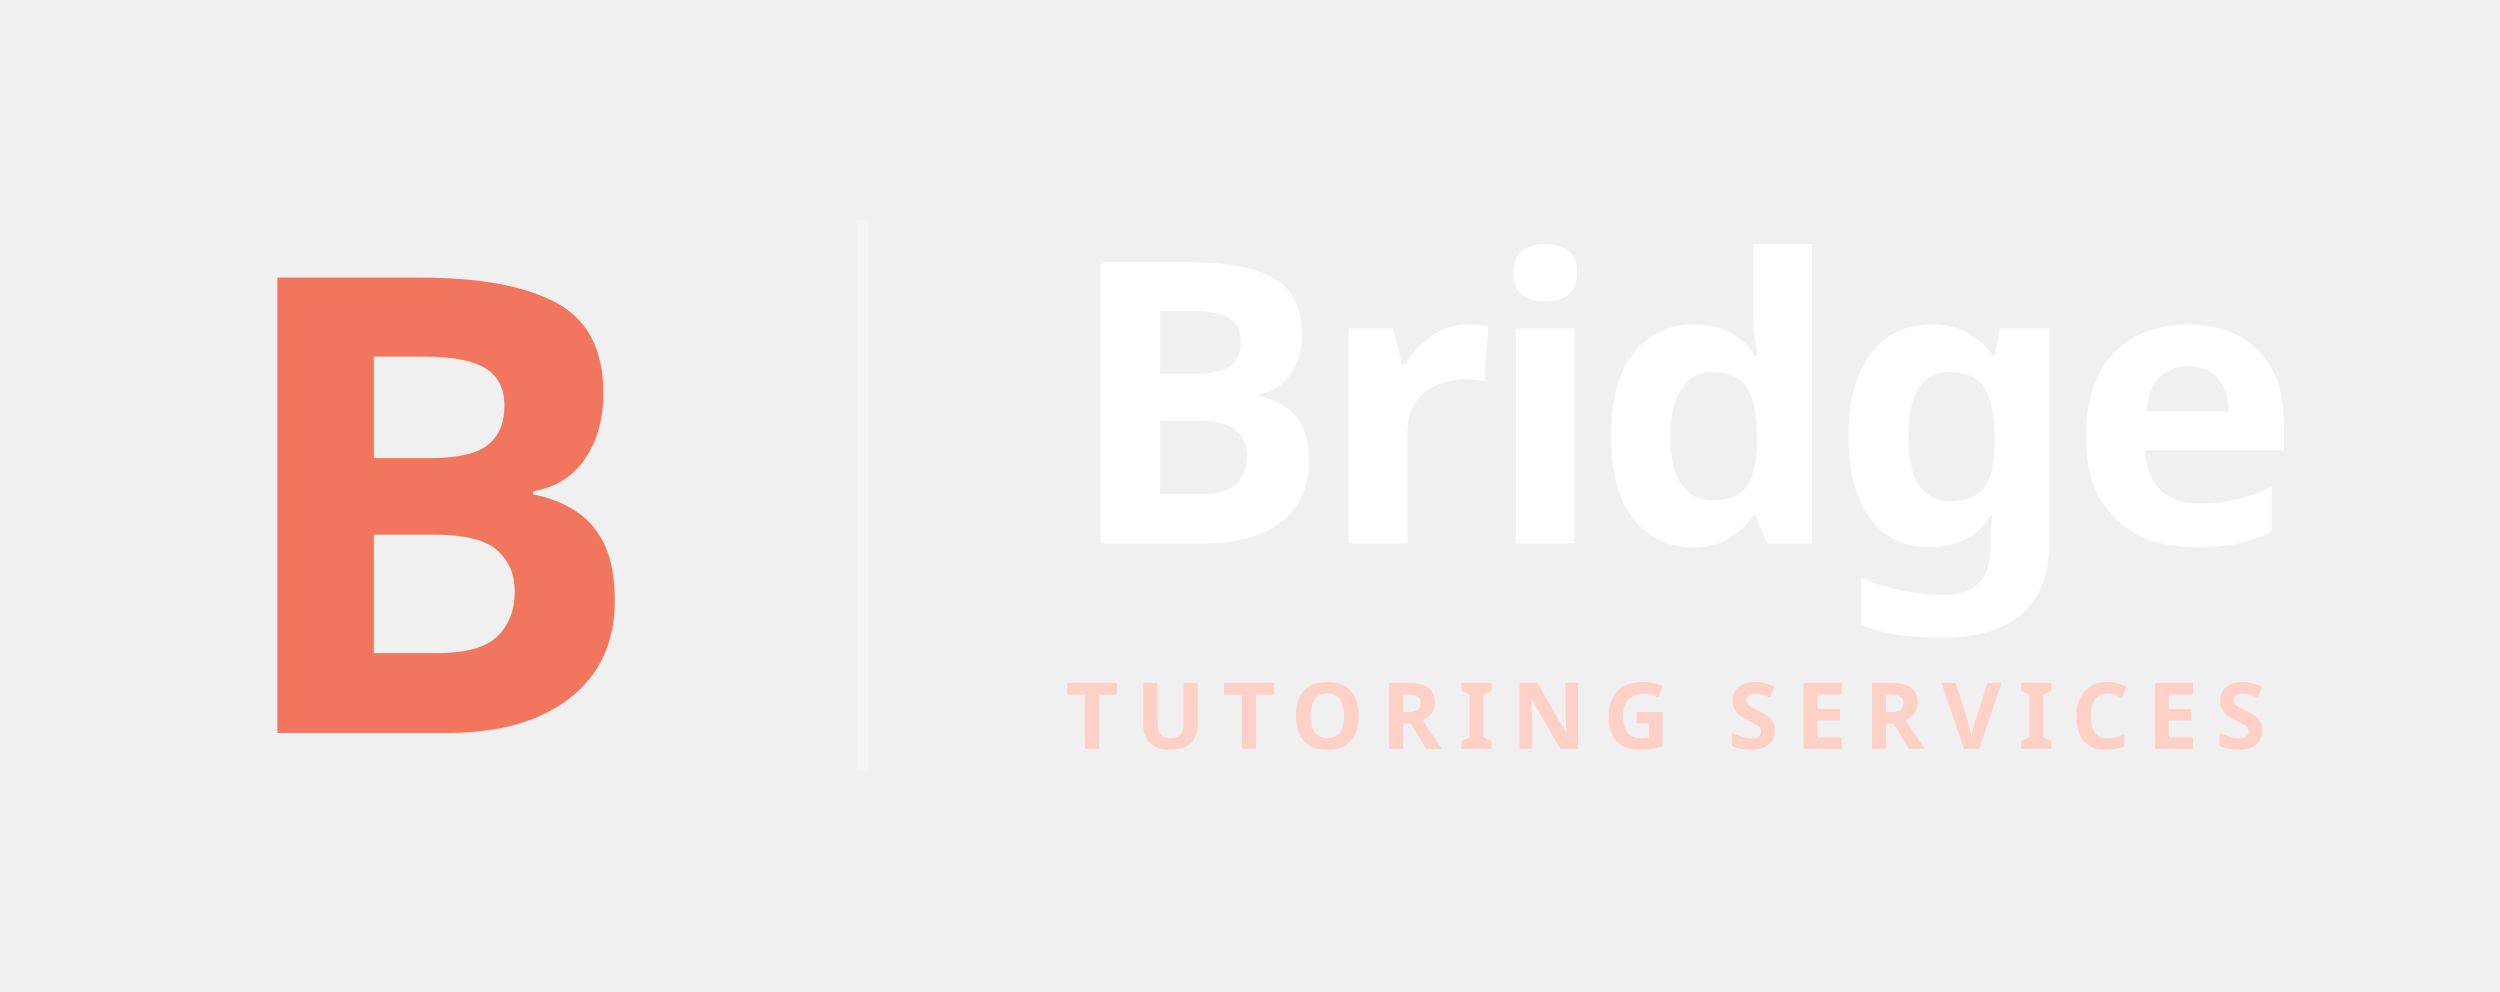
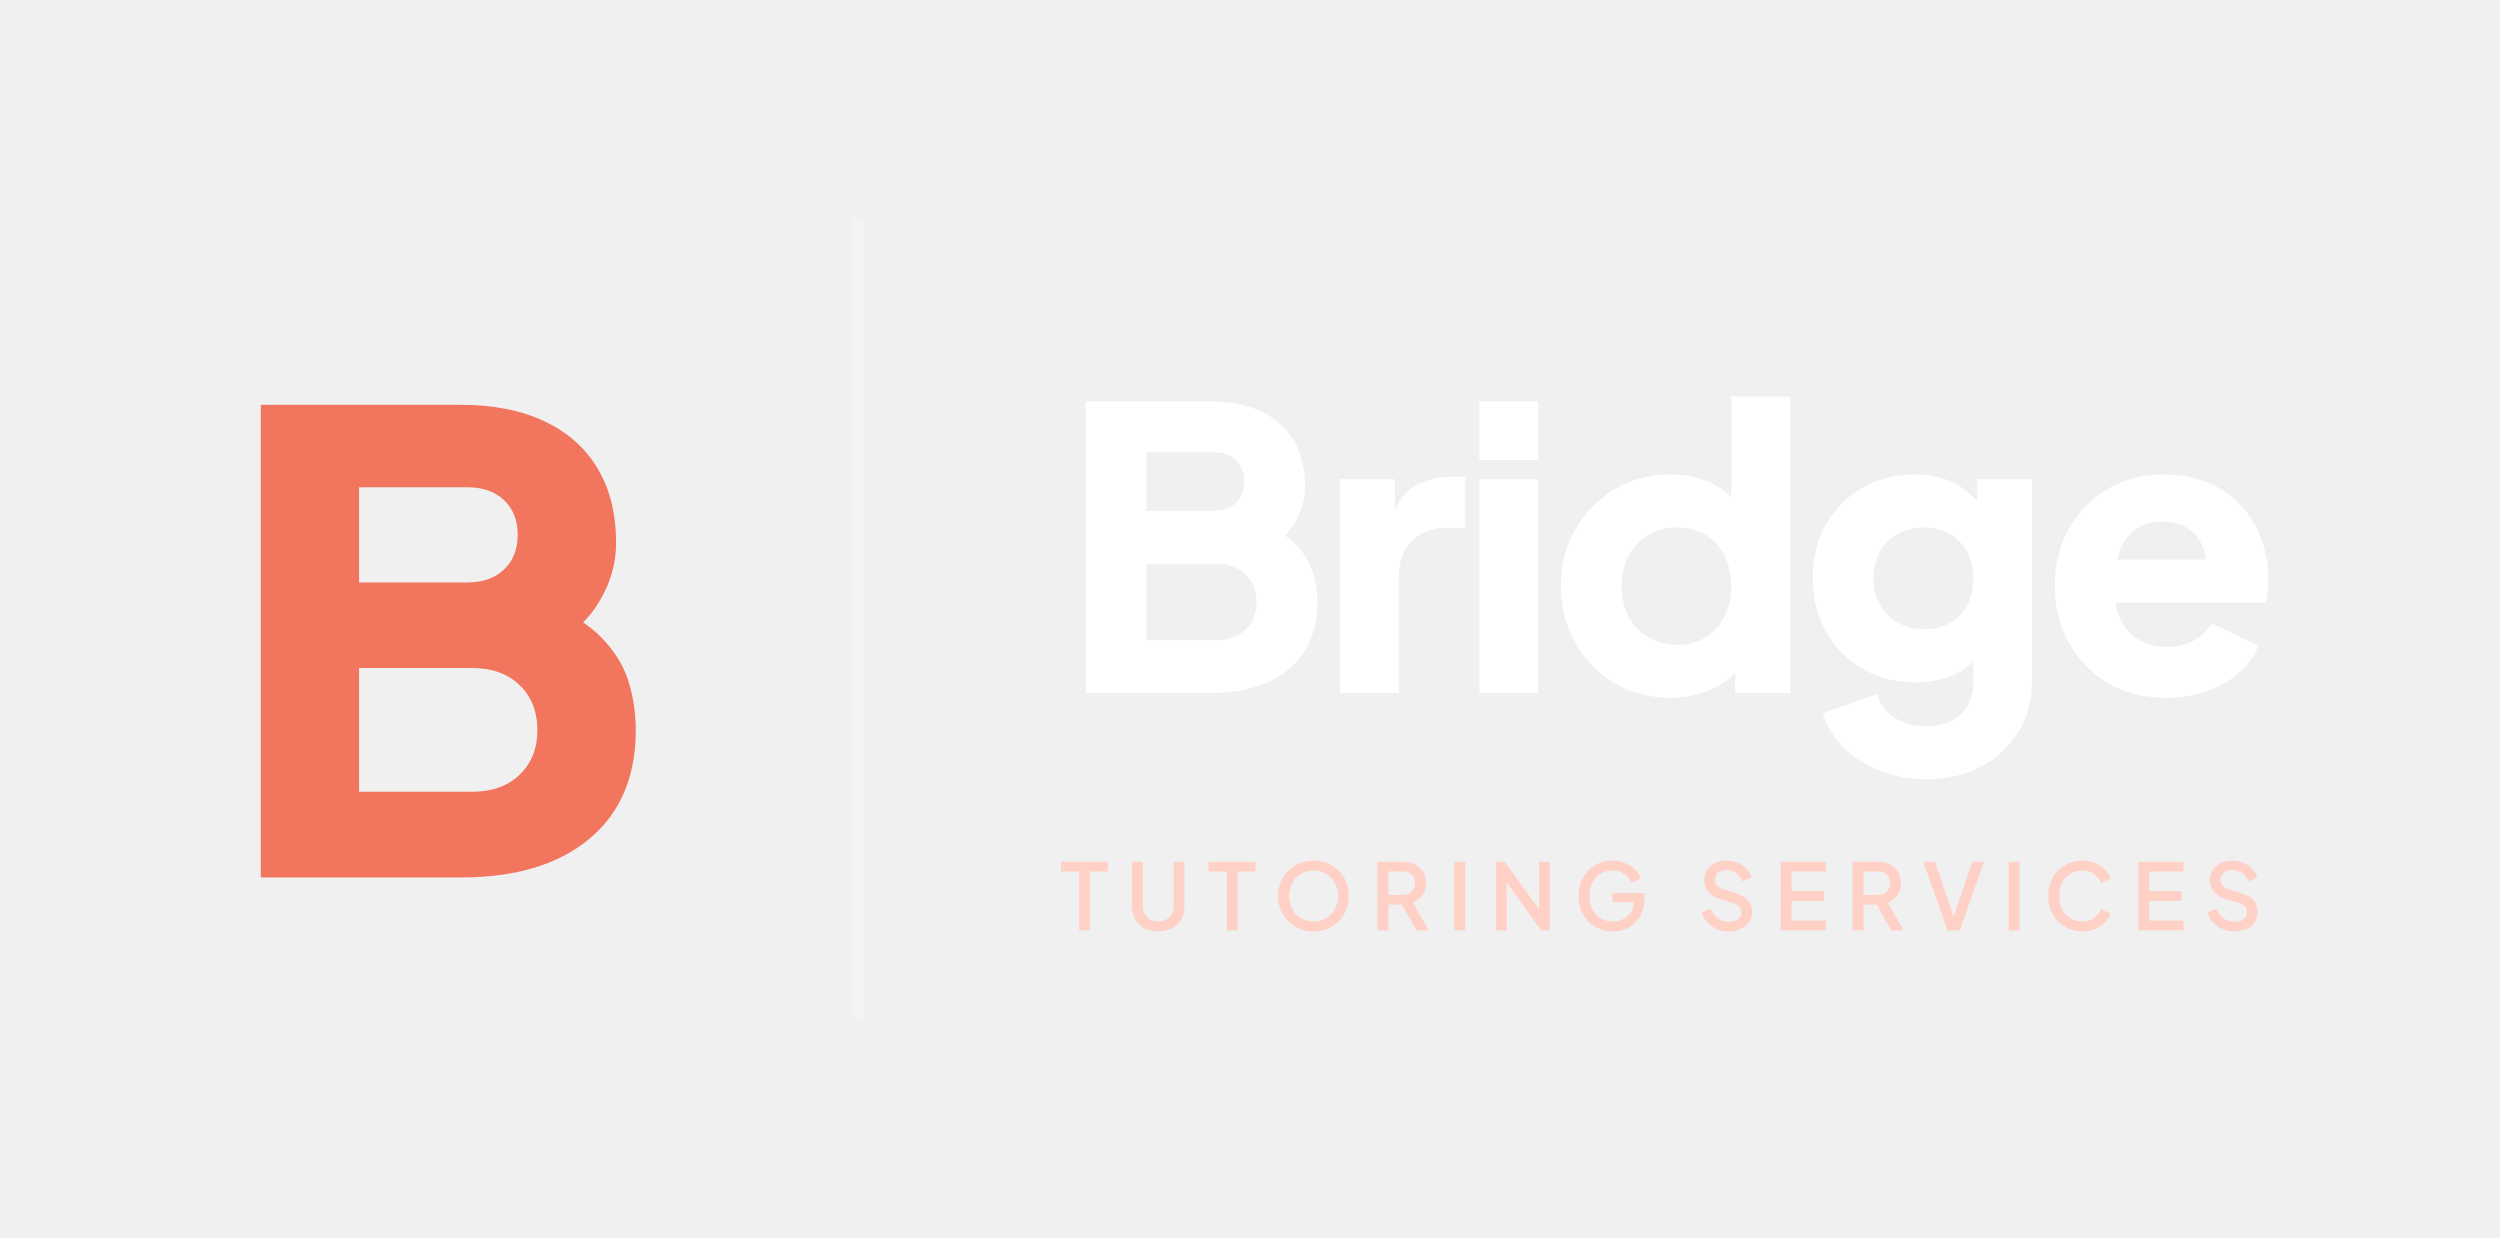
- <svg xmlns="http://www.w3.org/2000/svg" width="215.90" height="85.60" viewBox="0 0 215.90 85.60">
-   <defs />
+ <svg xmlns="http://www.w3.org/2000/svg" width="217.02" height="107.40" viewBox="0 0 217.02 107.40">
  <g transform="translate(19,19)">
-     <text x="0.00" y="44.30" font-family="PJS" font-weight="800" font-size="55.08" letter-spacing="-2.20" fill="#f2755e" xml:space="preserve">B</text>
-     <rect x="55.00" y="0.00" width="1.00" height="47.60" fill="rgba(255,255,255,0.28)" />
-     <text x="73.00" y="27.92" font-family="PJS" font-weight="800" font-size="34.00" letter-spacing="-1.02" fill="#ffffff" xml:space="preserve">Bridge</text>
-     <text x="73.00" y="45.68" font-family="PJS" font-weight="600" font-size="7.99" letter-spacing="1.44" fill="#ffd0c5" xml:space="preserve">TUTORING SERVICES</text>
+     <path transform="translate(0.00,57.17)" d="M20.99 0L3.64 0L3.64-41.03L20.99-41.03Q25.23-41.03 28.26-39.60Q31.29-38.17 32.88-35.50Q34.48-32.83 34.48-29.03L34.48-29.03Q34.48-26.33 32.99-23.90L32.99-23.90Q32.44-22.97 31.62-22.14L31.62-22.14Q32.44-21.59 33.10-20.93L33.10-20.93Q34.87-19.17 35.53-17.10Q36.19-15.04 36.19-12.78L36.19-12.78Q36.19-6.72 32.17-3.36Q28.15 0 20.99 0L20.99 0ZM12.17-18.18L12.17-7.44L21.98-7.44Q24.57-7.44 26.11-8.92Q27.65-10.41 27.65-12.78L27.65-12.78Q27.65-15.20 26.11-16.69Q24.57-18.18 21.98-18.18L21.98-18.18L12.17-18.18ZM12.17-33.87L12.17-25.61L21.59-25.61Q23.57-25.61 24.76-26.74Q25.94-27.87 25.94-29.74Q25.94-31.62 24.76-32.75Q23.57-33.87 21.59-33.87L21.59-33.87L12.17-33.87Z" fill="#f2755e" />
+     <rect x="55.01" y="0.00" width="1.00" height="69.40" fill="rgba(255,255,255,0.28)" />
+     <path transform="translate(73.01,41.16)" d="M12.95 0L2.24 0L2.24-25.33L12.95-25.33Q15.57-25.33 17.44-24.45Q19.31-23.56 20.30-21.91Q21.28-20.26 21.28-17.92L21.28-17.92Q21.28-16.25 20.37-14.76L20.37-14.76Q20.03-14.18 19.52-13.67L19.52-13.67Q20.03-13.33 20.43-12.92L20.43-12.92Q21.52-11.83 21.93-10.56Q22.34-9.28 22.34-7.89L22.34-7.89Q22.34-4.15 19.86-2.07Q17.37 0 12.95 0L12.95 0ZM7.51-11.22L7.51-4.59L13.57-4.59Q15.16-4.59 16.12-5.51Q17.07-6.43 17.07-7.89L17.07-7.89Q17.07-9.38 16.12-10.30Q15.16-11.22 13.57-11.22L13.57-11.22L7.51-11.22ZM7.51-20.91L7.51-15.81L13.33-15.81Q14.55-15.81 15.28-16.51Q16.01-17.20 16.01-18.36Q16.01-19.52 15.28-20.21Q14.55-20.91 13.33-20.91L13.33-20.91L7.51-20.91Z M29.41 0L24.31 0L24.31-18.56L29.07-18.56L29.07-15.81Q29.68-17.31 30.77-17.95L30.77-17.95Q32.16-18.77 34.10-18.77L34.10-18.77L35.19-18.77L35.19-14.35L33.59-14.35Q31.72-14.35 30.57-13.21Q29.41-12.07 29.41-10.00L29.41-10.00L29.41 0Z M41.51 0L36.41 0L36.41-18.56L41.51-18.56L41.51 0ZM41.51-20.23L36.41-20.23L36.41-25.33L41.51-25.33L41.51-20.23Z M52.97 0.41L52.97 0.41Q50.25 0.41 48.11-0.88Q45.97-2.18 44.73-4.39Q43.49-6.60 43.49-9.28L43.49-9.28Q43.49-12.00 44.74-14.20Q46.00-16.39 48.14-17.68Q50.29-18.97 52.94-18.97L52.94-18.97Q54.98-18.97 56.58-18.22L56.58-18.22Q57.56-17.71 58.28-17L58.28-17L58.28-25.74L63.38-25.74L63.38 0L58.62 0L58.62-1.77Q57.77-0.82 56.51-0.31L56.51-0.31Q54.88 0.41 52.97 0.41ZM53.58-4.18Q54.98-4.18 56.03-4.83Q57.09-5.47 57.68-6.63Q58.28-7.79 58.28-9.28Q58.28-10.78 57.68-11.93Q57.09-13.09 56.03-13.74Q54.98-14.38 53.58-14.38Q52.19-14.38 51.09-13.72Q49.98-13.06 49.37-11.92Q48.76-10.78 48.76-9.28Q48.76-7.79 49.37-6.63Q49.98-5.47 51.09-4.83Q52.19-4.18 53.58-4.18Z M75.21 7.48L75.21 7.48Q73.07 7.48 71.23 6.77Q69.39 6.05 68.08 4.78Q66.78 3.50 66.20 1.77L66.20 1.77L70.92 0.10Q71.30 1.39 72.45 2.14Q73.61 2.89 75.21 2.89L75.21 2.89Q76.47 2.89 77.38 2.43Q78.30 1.97 78.80 1.09Q79.29 0.20 79.29-0.99L79.29-0.99L79.29-2.75Q78.64-2.11 77.83-1.70L77.83-1.70Q76.33-0.92 74.32-0.92L74.32-0.92Q71.74-0.92 69.70-2.09Q67.66-3.26 66.50-5.32Q65.35-7.38 65.35-10.00Q65.35-12.61 66.50-14.64Q67.66-16.66 69.67-17.82Q71.67-18.97 74.22-18.97L74.22-18.97Q76.23-18.97 77.72-18.19L77.72-18.19Q78.78-17.61 79.63-16.63L79.63-16.63L79.63-18.56L84.39-18.56L84.39-0.99Q84.39 1.46 83.20 3.38Q82.01 5.30 79.95 6.39Q77.89 7.48 75.21 7.48ZM75.04-5.54L75.04-5.54Q76.33-5.54 77.28-6.09Q78.23-6.63 78.76-7.62Q79.29-8.60 79.29-9.93Q79.29-11.25 78.74-12.26Q78.20-13.26 77.25-13.82Q76.30-14.38 75.04-14.38L75.04-14.38Q73.75-14.38 72.74-13.82Q71.74-13.26 71.18-12.26Q70.62-11.25 70.62-9.93L70.62-9.93Q70.62-8.64 71.18-7.65Q71.74-6.66 72.74-6.10Q73.75-5.54 75.04-5.54Z M96.05 0.41L96.05 0.41Q93.09 0.41 90.92-0.90Q88.74-2.21 87.55-4.42Q86.36-6.63 86.36-9.32L86.36-9.32Q86.36-12.10 87.60-14.28Q88.84-16.46 90.95-17.71Q93.06-18.97 95.71-18.97L95.71-18.97Q97.92-18.97 99.62-18.28Q101.32-17.58 102.49-16.32Q103.67-15.06 104.28-13.41Q104.89-11.76 104.89-9.83L104.89-9.83Q104.89-9.28 104.84-8.76Q104.79-8.23 104.65-7.85L104.65-7.85L91.66-7.85Q91.73-7.14 92.00-6.53L92.00-6.53Q92.51-5.34 93.57-4.68Q94.62-4.01 96.12-4.01L96.12-4.01Q97.48-4.01 98.45-4.56Q99.42-5.10 99.96-6.05L99.96-6.05L104.04-4.11Q103.50-2.75 102.32-1.73Q101.15-0.71 99.55-0.15Q97.95 0.41 96.05 0.41ZM91.77-11.59L91.77-11.59L99.48-11.59Q99.45-12.04 99.31-12.44L99.31-12.44Q98.94-13.57 98.00-14.23Q97.07-14.89 95.71-14.89L95.71-14.89Q94.38-14.89 93.43-14.25Q92.48-13.60 92.00-12.34L92.00-12.34Q91.87-12.00 91.77-11.59Z" fill="#ffffff" />
+     <path transform="translate(73.01,61.76)" d="M2.60 0L1.67 0L1.67-5.11L0.09-5.11L0.09-5.95L4.16-5.95L4.16-5.11L2.60-5.11L2.60 0Z M8.53 0.10L8.53 0.10Q7.87 0.10 7.35-0.18Q6.84-0.46 6.55-0.95Q6.26-1.44 6.26-2.06L6.26-2.06L6.26-5.95L7.20-5.95L7.20-2.10Q7.20-1.71 7.37-1.41Q7.54-1.10 7.84-0.93Q8.14-0.77 8.53-0.77L8.53-0.77Q8.93-0.77 9.23-0.93Q9.53-1.10 9.70-1.41Q9.88-1.71 9.88-2.10L9.88-2.10L9.88-5.95L10.81-5.95L10.81-2.06Q10.81-1.44 10.52-0.95Q10.24-0.46 9.72-0.18Q9.20 0.10 8.53 0.10Z M15.42 0L14.49 0L14.49-5.11L12.90-5.11L12.90-5.95L16.98-5.95L16.98-5.11L15.42-5.11L15.42 0Z M22.01 0.10L22.01 0.10Q21.37 0.10 20.81-0.14Q20.25-0.37 19.84-0.78Q19.42-1.20 19.18-1.76Q18.94-2.32 18.94-2.98L18.94-2.98Q18.94-3.64 19.18-4.21Q19.42-4.77 19.83-5.18Q20.25-5.59 20.81-5.82Q21.37-6.05 22.01-6.05L22.01-6.05Q22.67-6.05 23.22-5.82Q23.78-5.59 24.20-5.18Q24.62-4.76 24.85-4.20Q25.08-3.64 25.08-2.98L25.08-2.98Q25.08-2.32 24.84-1.76Q24.61-1.20 24.19-0.78Q23.78-0.37 23.22-0.14Q22.66 0.10 22.01 0.10ZM22.01-0.77L22.01-0.77Q22.48-0.77 22.86-0.93Q23.25-1.10 23.54-1.40Q23.83-1.70 23.99-2.11Q24.15-2.51 24.15-2.98L24.15-2.98Q24.15-3.45 23.99-3.85Q23.83-4.25 23.54-4.55Q23.25-4.86 22.86-5.03Q22.48-5.19 22.01-5.19L22.01-5.19Q21.55-5.19 21.16-5.03Q20.77-4.86 20.49-4.55Q20.20-4.25 20.04-3.85Q19.89-3.45 19.89-2.98L19.89-2.98Q19.89-2.51 20.04-2.11Q20.20-1.70 20.49-1.40Q20.77-1.10 21.17-0.93Q21.56-0.77 22.01-0.77Z M28.52 0L27.57 0L27.57-5.95L29.74-5.95Q30.34-5.95 30.79-5.73Q31.25-5.51 31.51-5.09Q31.77-4.67 31.77-4.09L31.77-4.09Q31.77-3.48 31.46-3.04Q31.15-2.60 30.63-2.40L30.63-2.40L32.01 0L30.94 0L29.67-2.24L28.52-2.24L28.52 0ZM28.52-5.11L28.52-3.08L29.75-3.08Q30.08-3.08 30.32-3.20Q30.56-3.33 30.69-3.56Q30.83-3.79 30.83-4.10Q30.83-4.41 30.69-4.64Q30.56-4.87 30.32-4.99Q30.08-5.11 29.75-5.11L29.75-5.11L28.52-5.11Z M35.18 0L34.24 0L34.24-5.95L35.18-5.95L35.18 0Z M38.79 0L37.85 0L37.85-5.95L38.61-5.95L41.59-1.84L41.59-5.95L42.52-5.95L42.52 0L41.76 0L38.79-4.16L38.79 0Z M47.98 0.10L47.98 0.10Q47.35 0.10 46.81-0.14Q46.27-0.37 45.87-0.78Q45.46-1.19 45.24-1.75Q45.02-2.31 45.02-2.98L45.02-2.98Q45.02-3.64 45.24-4.21Q45.46-4.77 45.85-5.18Q46.25-5.59 46.79-5.82Q47.32-6.05 47.96-6.05L47.96-6.05Q48.60-6.05 49.09-5.83Q49.59-5.62 49.94-5.27Q50.28-4.92 50.43-4.51L50.43-4.51L49.59-4.11Q49.41-4.59 48.99-4.89Q48.56-5.19 47.96-5.19L47.96-5.19Q47.37-5.19 46.92-4.91Q46.46-4.63 46.21-4.14Q45.96-3.64 45.96-2.98Q45.96-2.32 46.22-1.82Q46.48-1.32 46.93-1.04Q47.39-0.77 47.98-0.77L47.98-0.77Q48.48-0.77 48.89-0.97Q49.30-1.17 49.55-1.55Q49.79-1.92 49.79-2.41L49.79-2.41L49.79-2.44L47.96-2.44L47.96-3.24L50.73-3.24L50.73-2.68Q50.73-2.02 50.50-1.51Q50.28-0.99 49.90-0.63Q49.51-0.27 49.02-0.09Q48.52 0.10 47.98 0.10Z  M58.05 0.10L58.05 0.10Q57.49 0.10 57.01-0.12Q56.53-0.33 56.19-0.70Q55.86-1.06 55.70-1.54L55.70-1.54L56.50-1.88Q56.71-1.33 57.13-1.03Q57.54-0.74 58.09-0.74L58.09-0.74Q58.41-0.74 58.65-0.83Q58.89-0.93 59.02-1.12Q59.15-1.30 59.15-1.54L59.15-1.54Q59.15-1.87 58.97-2.06Q58.78-2.25 58.42-2.37L58.42-2.37L57.30-2.72Q56.63-2.92 56.28-3.35Q55.93-3.78 55.93-4.35L55.93-4.35Q55.93-4.86 56.18-5.24Q56.43-5.62 56.86-5.83Q57.30-6.05 57.86-6.05L57.86-6.05Q58.39-6.05 58.83-5.86Q59.27-5.67 59.59-5.35Q59.90-5.02 60.04-4.59L60.04-4.59L59.26-4.24Q59.09-4.71 58.71-4.97Q58.34-5.23 57.86-5.23L57.86-5.23Q57.56-5.23 57.34-5.13Q57.11-5.03 56.99-4.84Q56.86-4.65 56.86-4.40L56.86-4.40Q56.86-4.11 57.05-3.89Q57.23-3.67 57.61-3.56L57.61-3.56L58.65-3.23Q59.36-3.01 59.72-2.61Q60.08-2.21 60.08-1.61L60.08-1.61Q60.08-1.11 59.82-0.73Q59.56-0.34 59.10-0.12Q58.65 0.10 58.05 0.10Z M66.49 0L62.57 0L62.57-5.95L66.49-5.95L66.49-5.11L63.51-5.11L63.51-3.40L66.33-3.40L66.33-2.56L63.51-2.56L63.51-0.84L66.49-0.84L66.49 0Z M69.75 0L68.81 0L68.81-5.95L70.98-5.95Q71.57-5.95 72.03-5.73Q72.49-5.51 72.74-5.09Q73.00-4.67 73.00-4.09L73.00-4.09Q73.00-3.48 72.70-3.04Q72.39-2.60 71.87-2.40L71.87-2.40L73.24 0L72.17 0L70.91-2.24L69.75-2.24L69.75 0ZM69.75-5.11L69.75-3.08L70.99-3.08Q71.32-3.08 71.56-3.20Q71.80-3.33 71.93-3.56Q72.06-3.79 72.06-4.10Q72.06-4.41 71.93-4.64Q71.80-4.87 71.56-4.99Q71.32-5.11 70.99-5.11L70.99-5.11L69.75-5.11Z M78.11 0L77.06 0L74.95-5.95L75.96-5.95L77.58-1.17L79.20-5.95L80.22-5.95L78.11 0Z M83.30 0L82.36 0L82.36-5.95L83.30-5.95L83.30 0Z M88.74 0.10L88.74 0.10Q88.11 0.10 87.57-0.14Q87.04-0.37 86.64-0.78Q86.24-1.19 86.02-1.75Q85.80-2.31 85.80-2.98L85.80-2.98Q85.80-3.64 86.02-4.21Q86.24-4.77 86.64-5.18Q87.04-5.59 87.57-5.82Q88.11-6.05 88.74-6.05L88.74-6.05Q89.38-6.05 89.88-5.83Q90.37-5.62 90.72-5.27Q91.06-4.92 91.21-4.51L91.21-4.51L90.37-4.11Q90.18-4.59 89.76-4.89Q89.34-5.19 88.74-5.19L88.74-5.19Q88.15-5.19 87.70-4.91Q87.24-4.63 86.99-4.14Q86.74-3.64 86.74-2.98L86.74-2.98Q86.74-2.32 86.99-1.82Q87.24-1.32 87.70-1.04Q88.15-0.77 88.74-0.77L88.74-0.77Q89.34-0.77 89.76-1.06Q90.18-1.36 90.37-1.84L90.37-1.84L91.21-1.44Q91.06-1.04 90.72-0.69Q90.37-0.34 89.88-0.12Q89.38 0.10 88.74 0.10Z M97.54 0L93.62 0L93.62-5.95L97.54-5.95L97.54-5.11L94.56-5.11L94.56-3.40L97.38-3.40L97.38-2.56L94.56-2.56L94.56-0.84L97.54-0.84L97.54 0Z M101.94 0.10L101.94 0.10Q101.39 0.10 100.91-0.12Q100.43-0.33 100.09-0.70Q99.76-1.06 99.60-1.54L99.60-1.54L100.39-1.88Q100.61-1.33 101.03-1.03Q101.44-0.74 101.98-0.74L101.98-0.74Q102.30-0.74 102.54-0.83Q102.78-0.93 102.92-1.12Q103.05-1.30 103.05-1.54L103.05-1.54Q103.05-1.87 102.86-2.06Q102.68-2.25 102.32-2.37L102.32-2.37L101.20-2.72Q100.53-2.92 100.18-3.35Q99.83-3.78 99.83-4.35L99.83-4.35Q99.83-4.86 100.07-5.24Q100.32-5.62 100.76-5.83Q101.19-6.05 101.75-6.05L101.75-6.05Q102.29-6.05 102.73-5.86Q103.17-5.67 103.48-5.35Q103.80-5.02 103.94-4.59L103.94-4.59L103.16-4.24Q102.98-4.71 102.61-4.97Q102.24-5.23 101.75-5.23L101.75-5.23Q101.46-5.23 101.23-5.13Q101.01-5.03 100.89-4.84Q100.76-4.65 100.76-4.40L100.76-4.40Q100.76-4.11 100.95-3.89Q101.13-3.67 101.50-3.56L101.50-3.56L102.54-3.23Q103.25-3.01 103.61-2.61Q103.97-2.21 103.97-1.61L103.97-1.61Q103.97-1.11 103.71-0.73Q103.45-0.34 103.00-0.12Q102.54 0.10 101.94 0.10Z" fill="#ffd0c5" />
  </g>
</svg>
